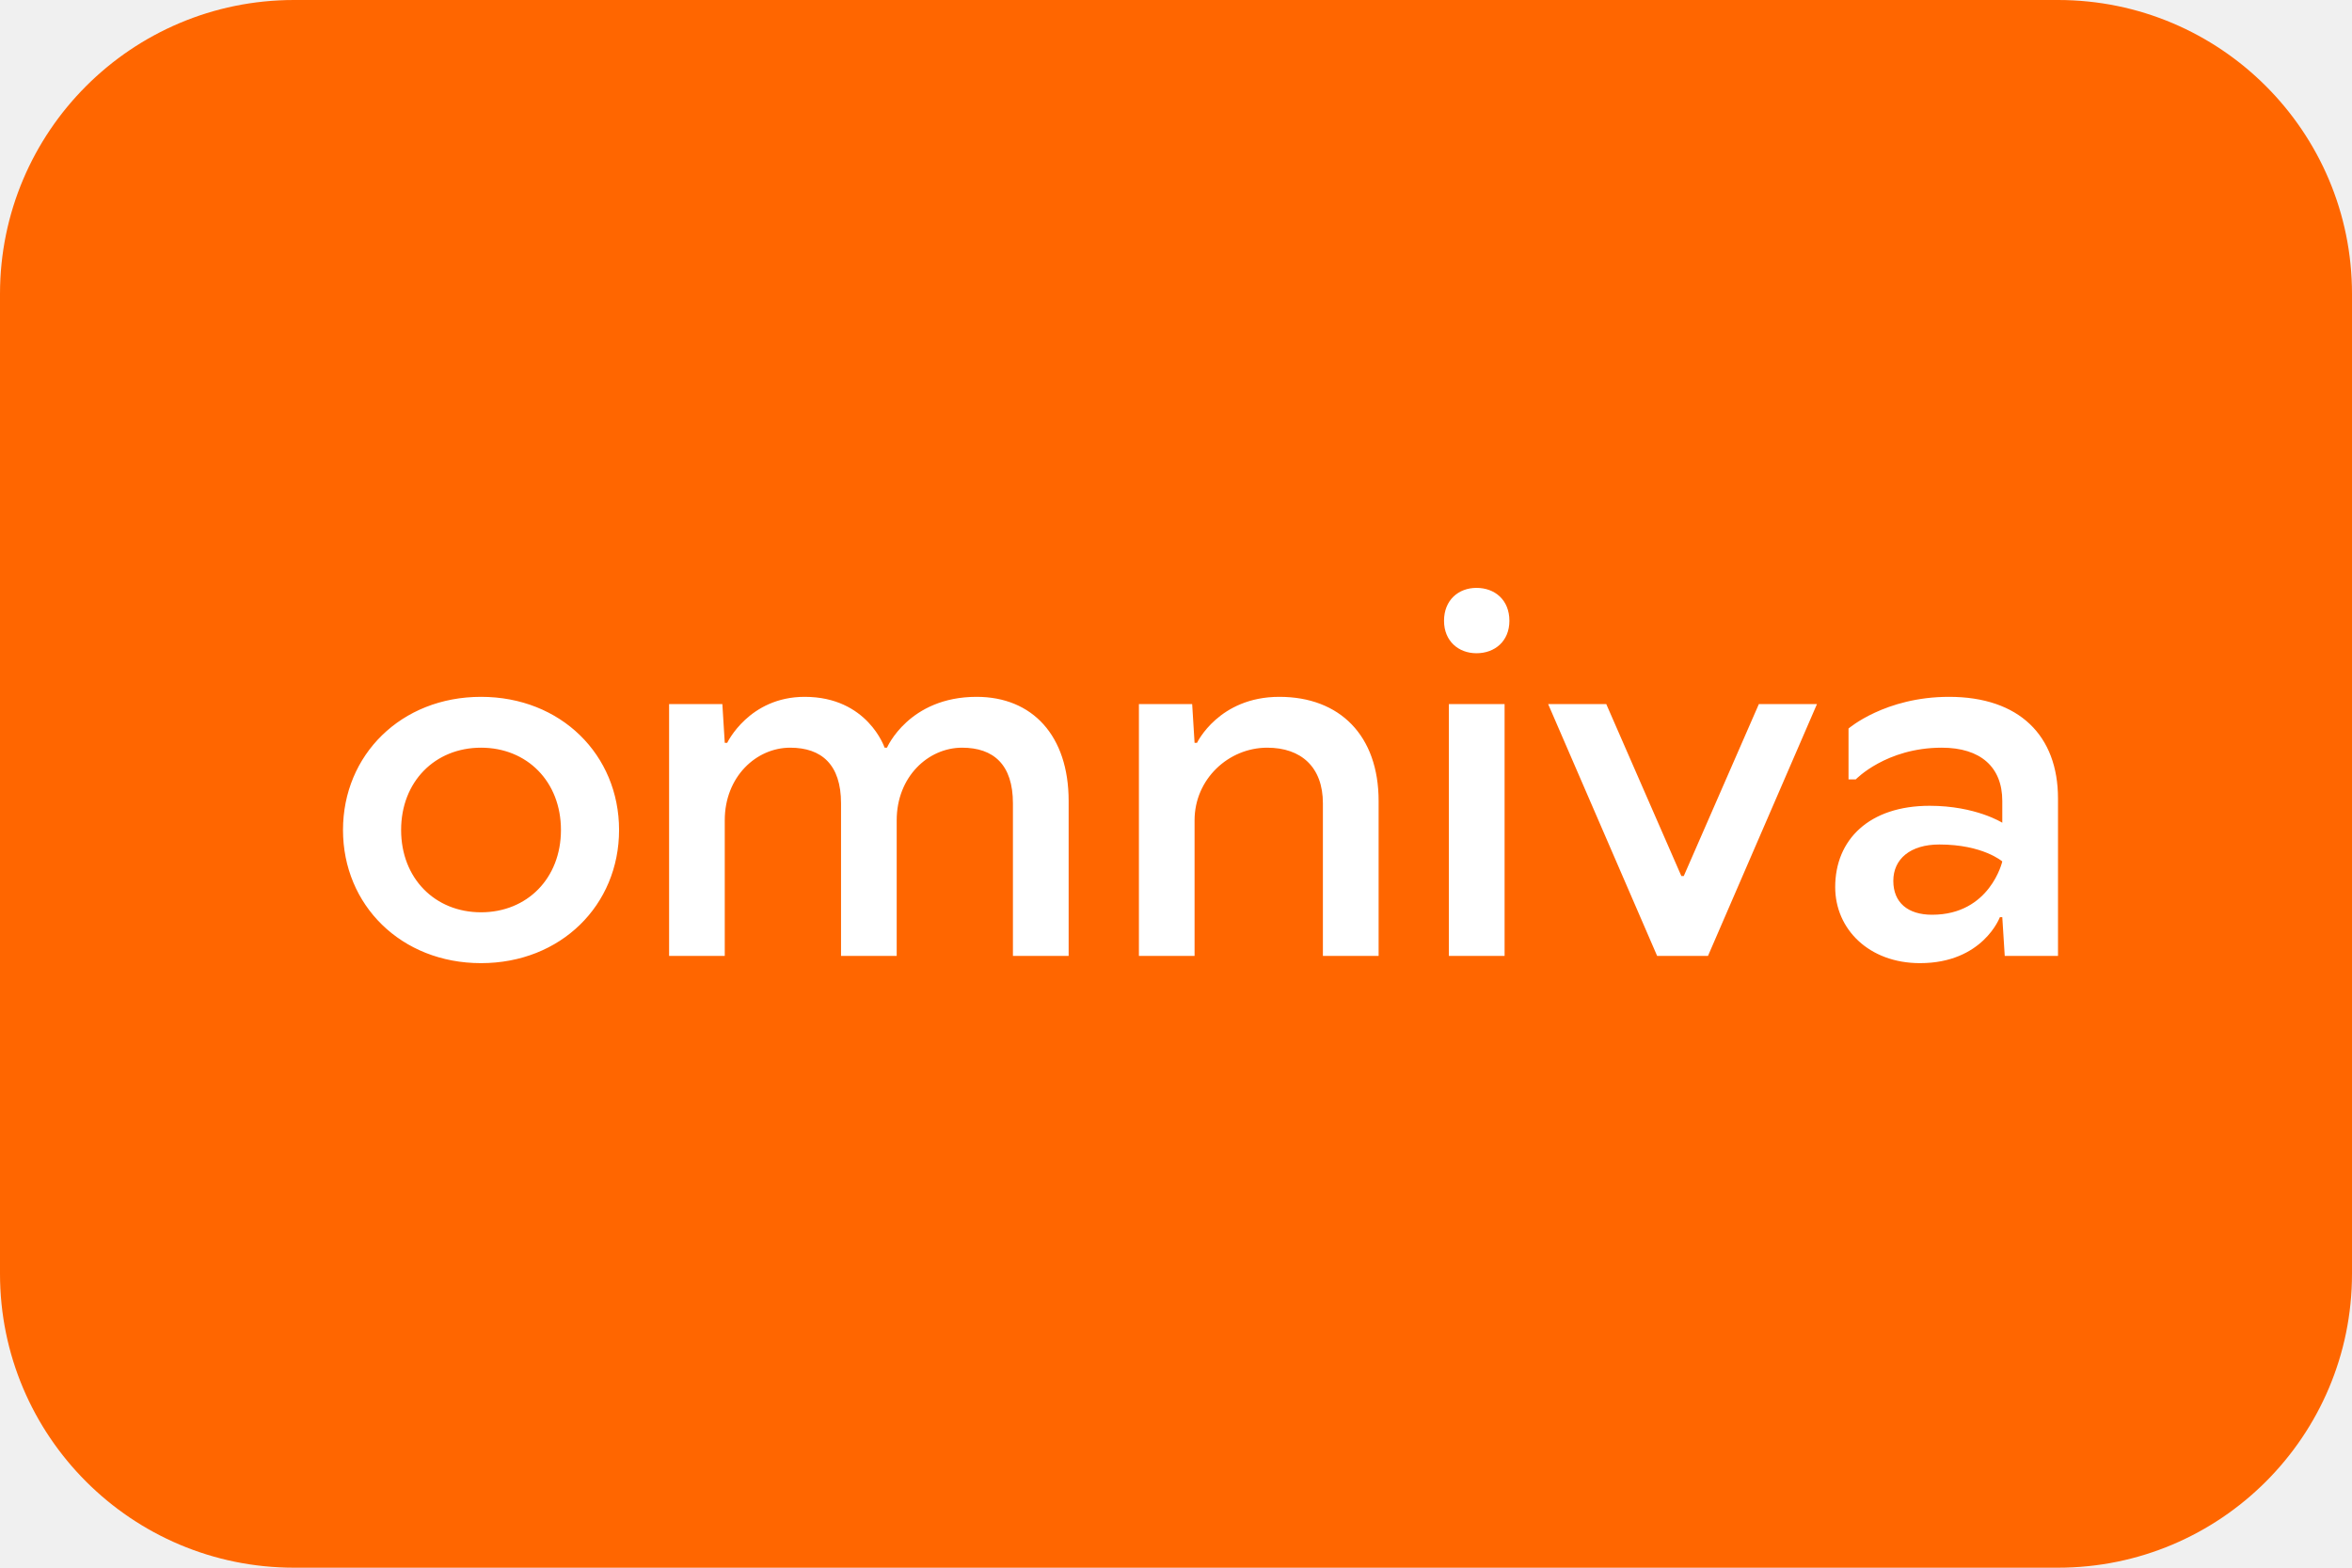
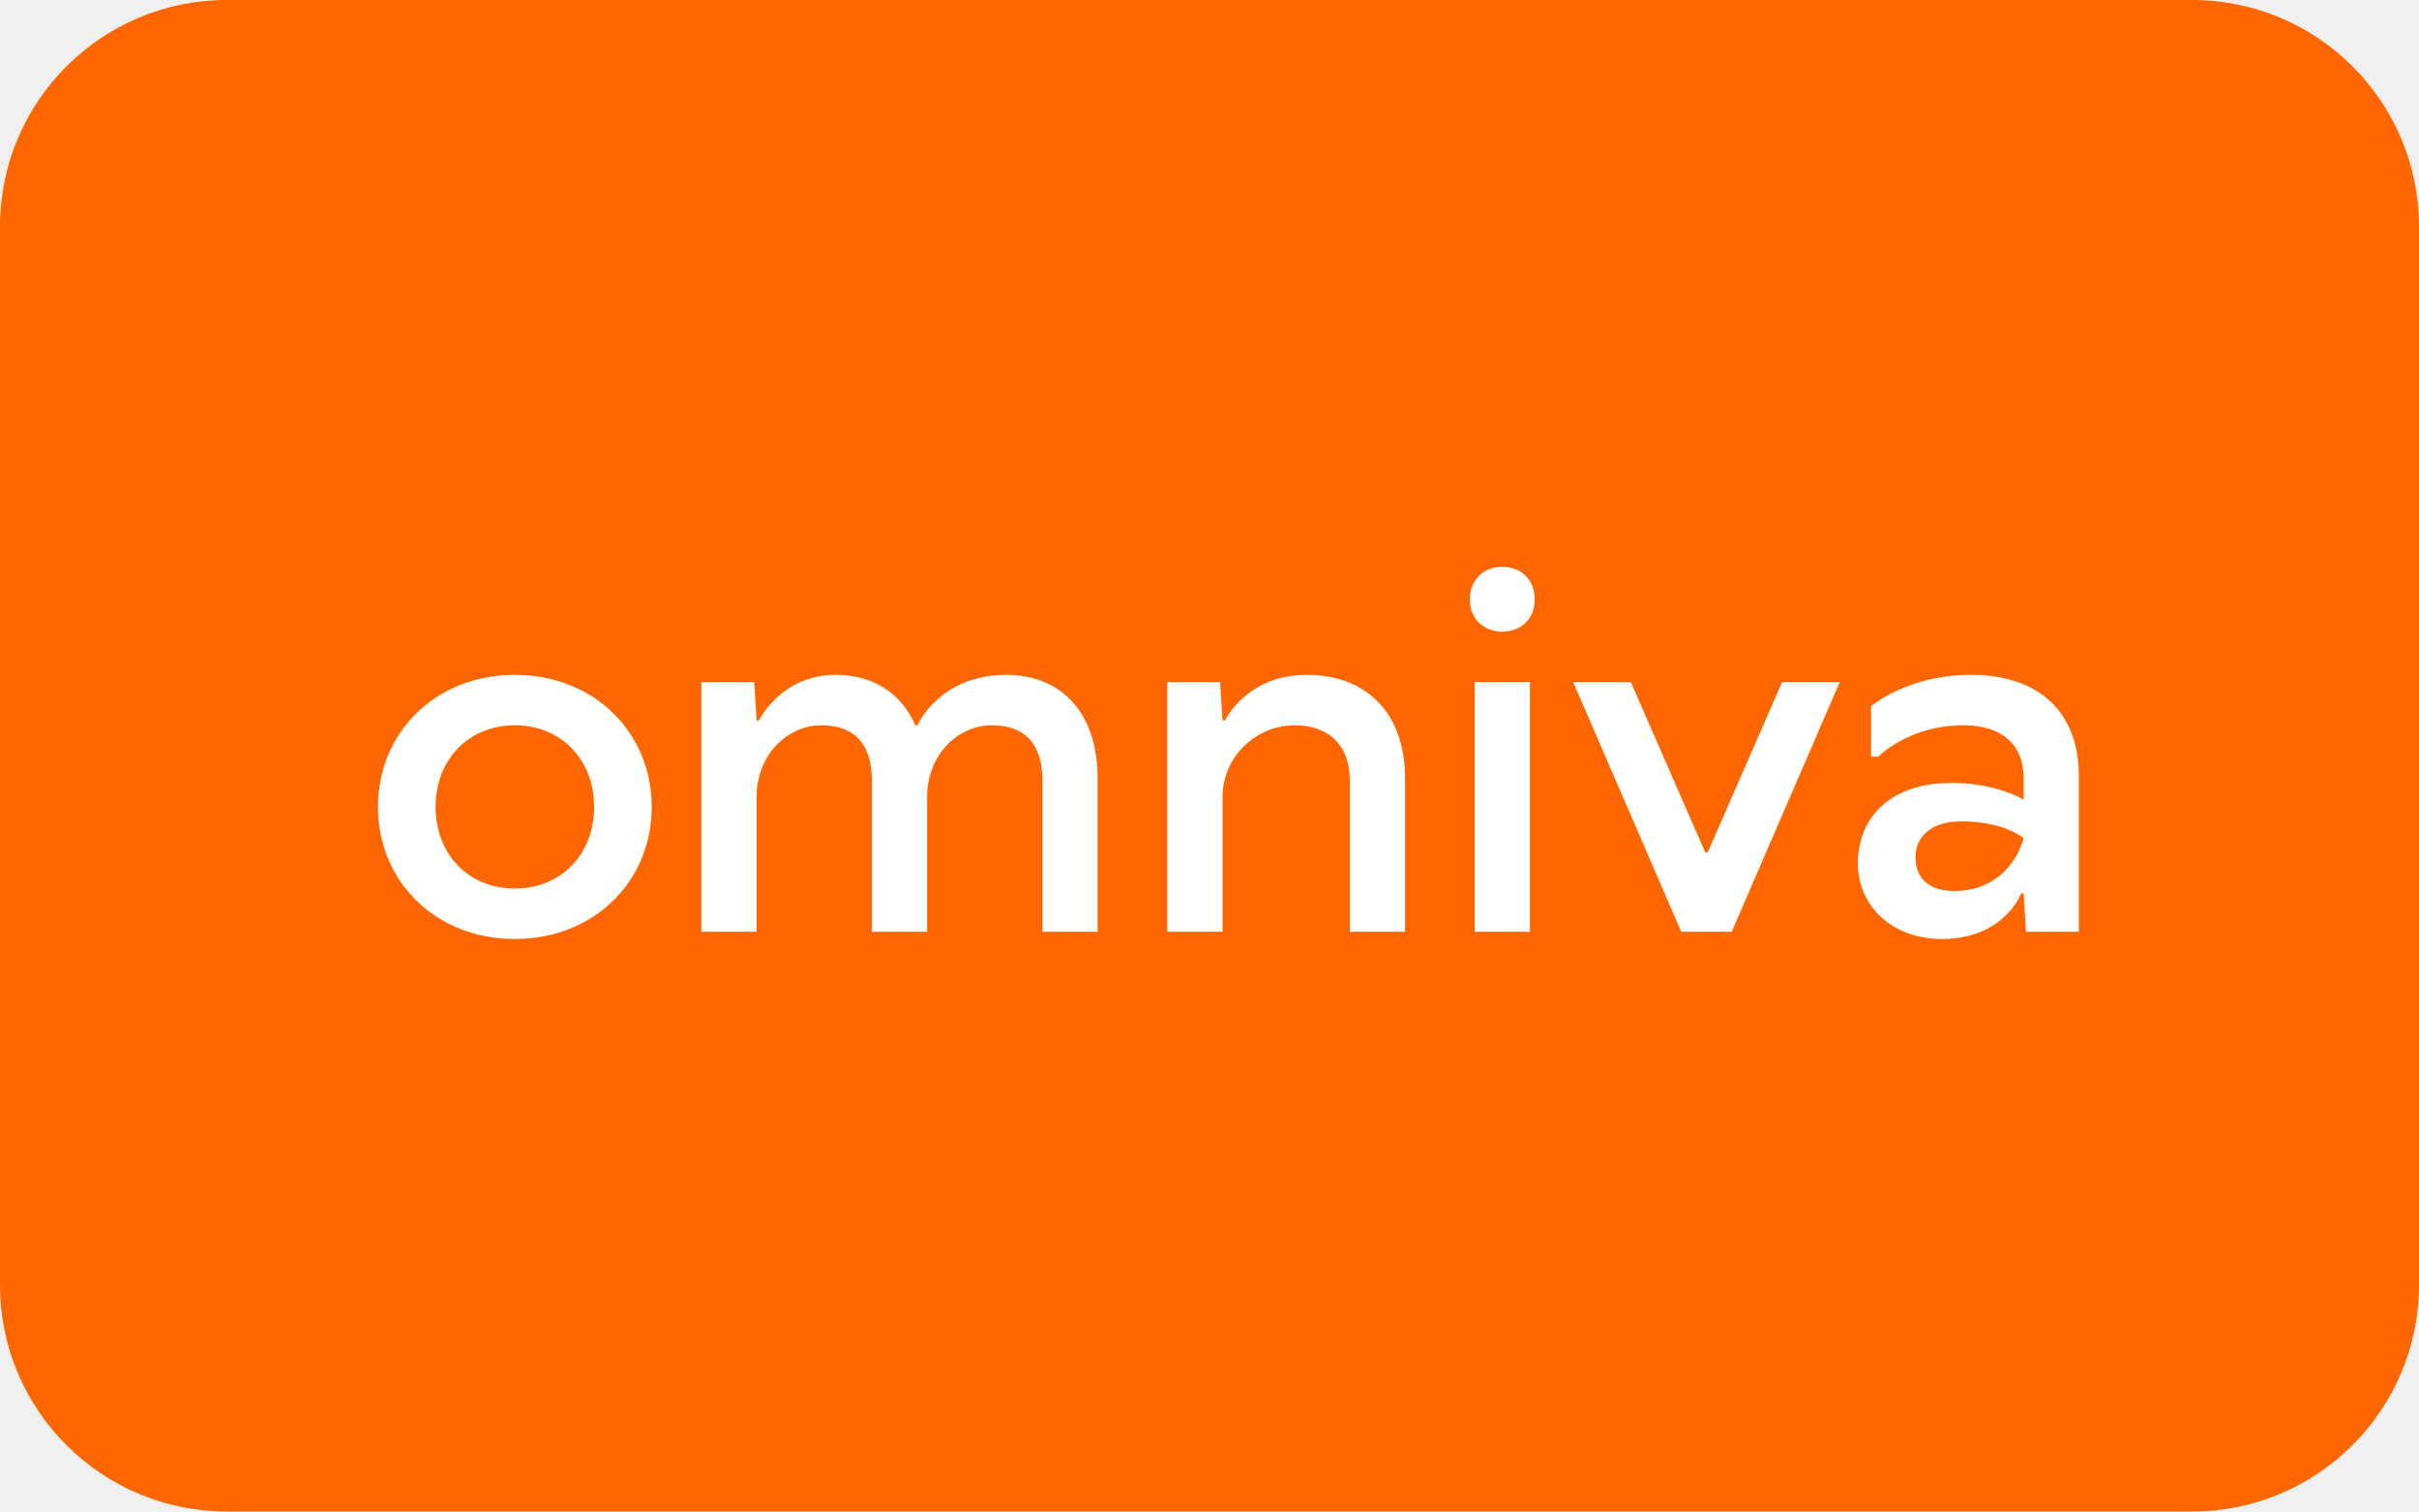
- <svg xmlns="http://www.w3.org/2000/svg" width="48" height="32" viewBox="0 0 48 32" fill="none">
-   <rect width="48" height="32" rx="6" fill="#FF6600" />
-   <path d="M9.817 14.224C8.186 14.224 7 15.41 7 16.942C7 18.474 8.186 19.66 9.817 19.66C11.448 19.66 12.634 18.474 12.634 16.942C12.634 15.41 11.448 14.224 9.817 14.224ZM9.817 18.622C8.878 18.622 8.186 17.93 8.186 16.942C8.186 15.954 8.878 15.262 9.817 15.262C10.756 15.262 11.448 15.954 11.448 16.942C11.448 17.93 10.756 18.622 9.817 18.622ZM19.931 14.224C18.547 14.224 18.102 15.262 18.102 15.262H18.053C18.053 15.262 17.707 14.224 16.422 14.224C15.286 14.224 14.841 15.163 14.841 15.163H14.791L14.742 14.372H13.655V19.512H14.791V16.744C14.791 15.855 15.434 15.262 16.126 15.262C16.768 15.262 17.164 15.608 17.164 16.398V19.512H18.3V16.744C18.3 15.855 18.943 15.262 19.634 15.262C20.277 15.262 20.672 15.608 20.672 16.398V19.512H21.809V16.349C21.809 15.015 21.068 14.224 19.931 14.224ZM26.109 14.224C24.873 14.224 24.429 15.163 24.429 15.163H24.379L24.33 14.372H23.243V19.512H24.379V16.744C24.379 15.904 25.071 15.262 25.862 15.262C26.554 15.262 26.998 15.657 26.998 16.398V19.512H28.135V16.349C28.135 15.015 27.344 14.224 26.109 14.224ZM29.569 19.512H30.706V14.372H29.569L29.569 19.512ZM30.132 12C29.767 12 29.47 12.247 29.47 12.672C29.47 13.087 29.767 13.334 30.132 13.334C30.508 13.334 30.804 13.087 30.804 12.672C30.804 12.247 30.508 12 30.132 12ZM34.363 17.881H34.313L32.781 14.372H31.595L33.819 19.512H34.857L37.081 14.372H35.895L34.363 17.881ZM39.776 14.224C38.471 14.224 37.725 14.871 37.725 14.871V15.909H37.873C37.873 15.909 38.491 15.262 39.628 15.262C40.419 15.262 40.863 15.657 40.863 16.349V16.794C40.863 16.794 40.32 16.448 39.381 16.448C38.145 16.448 37.453 17.14 37.453 18.108C37.453 18.968 38.145 19.66 39.183 19.66C40.468 19.66 40.814 18.721 40.814 18.721H40.863L40.913 19.512H42V16.299C42 15.015 41.209 14.224 39.776 14.224ZM39.43 18.672C38.936 18.672 38.639 18.424 38.639 17.98C38.639 17.535 38.985 17.238 39.578 17.238C40.468 17.238 40.863 17.584 40.863 17.584C40.863 17.584 40.616 18.672 39.43 18.672Z" fill="white" />
+ <svg xmlns="http://www.w3.org/2000/svg" width="64" height="40" viewBox="0 0 64 40" fill="none">
+   <rect width="64" height="40" rx="6" fill="#FF6600" />
+   <path d="M13.622 17.859C11.525 17.859 10 19.384 10 21.354C10 23.323 11.525 24.849 13.622 24.849C15.718 24.849 17.243 23.323 17.243 21.354C17.243 19.384 15.718 17.859 13.622 17.859ZM13.622 23.514C12.414 23.514 11.525 22.625 11.525 21.354C11.525 20.083 12.414 19.194 13.622 19.194C14.829 19.194 15.718 20.083 15.718 21.354C15.718 22.625 14.829 23.514 13.622 23.514ZM26.626 17.859C24.846 17.859 24.275 19.194 24.275 19.194H24.211C24.211 19.194 23.766 17.859 22.114 17.859C20.653 17.859 20.081 19.067 20.081 19.067H20.018L19.954 18.05H18.556V24.658H20.018V21.1C20.018 19.956 20.844 19.194 21.733 19.194C22.559 19.194 23.067 19.638 23.067 20.655V24.658H24.529V21.1C24.529 19.956 25.355 19.194 26.244 19.194C27.07 19.194 27.579 19.638 27.579 20.655V24.658H29.04V20.591C29.04 18.876 28.087 17.859 26.626 17.859ZM34.569 17.859C32.98 17.859 32.408 19.067 32.408 19.067H32.345L32.281 18.05H30.884V24.658H32.345V21.1C32.345 20.02 33.234 19.194 34.251 19.194C35.141 19.194 35.712 19.702 35.712 20.655V24.658H37.174V20.591C37.174 18.876 36.157 17.859 34.569 17.859ZM39.017 24.658H40.478V18.05H39.017L39.017 24.658ZM39.741 15C39.271 15 38.89 15.318 38.89 15.864C38.89 16.398 39.271 16.715 39.741 16.715C40.224 16.715 40.605 16.398 40.605 15.864C40.605 15.318 40.224 15 39.741 15ZM45.18 22.561H45.117L43.147 18.05H41.622L44.482 24.658H45.816L48.675 18.05H47.15L45.18 22.561ZM52.141 17.859C50.463 17.859 49.503 18.691 49.503 18.691V20.025H49.694C49.694 20.025 50.489 19.194 51.95 19.194C52.967 19.194 53.539 19.702 53.539 20.591V21.163C53.539 21.163 52.84 20.718 51.632 20.718C50.044 20.718 49.154 21.608 49.154 22.853C49.154 23.959 50.044 24.849 51.378 24.849C53.03 24.849 53.475 23.641 53.475 23.641H53.539L53.602 24.658H55V20.528C55 18.876 53.983 17.859 52.141 17.859ZM51.696 23.578C51.061 23.578 50.679 23.26 50.679 22.688C50.679 22.116 51.124 21.735 51.887 21.735C53.03 21.735 53.539 22.18 53.539 22.18C53.539 22.18 53.221 23.578 51.696 23.578Z" fill="white" />
</svg>
